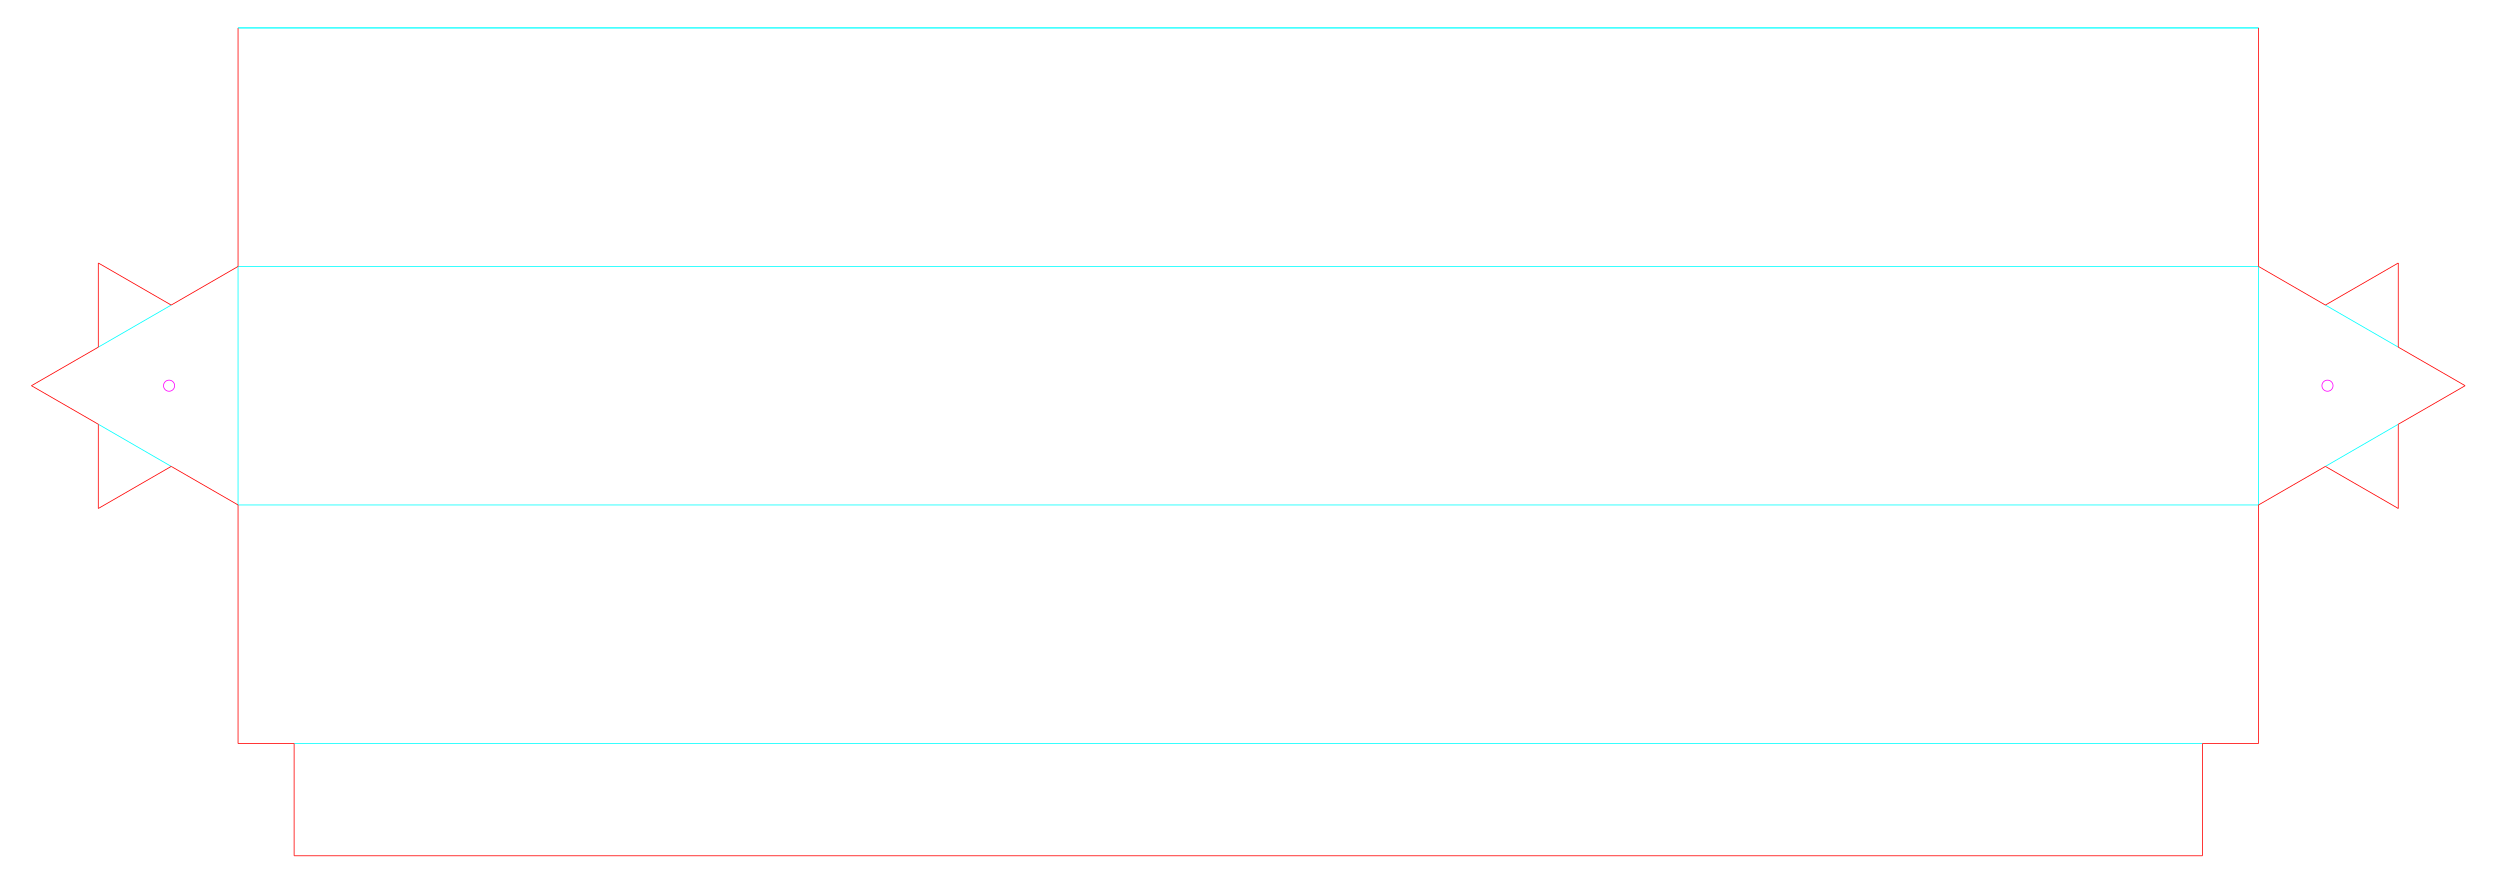
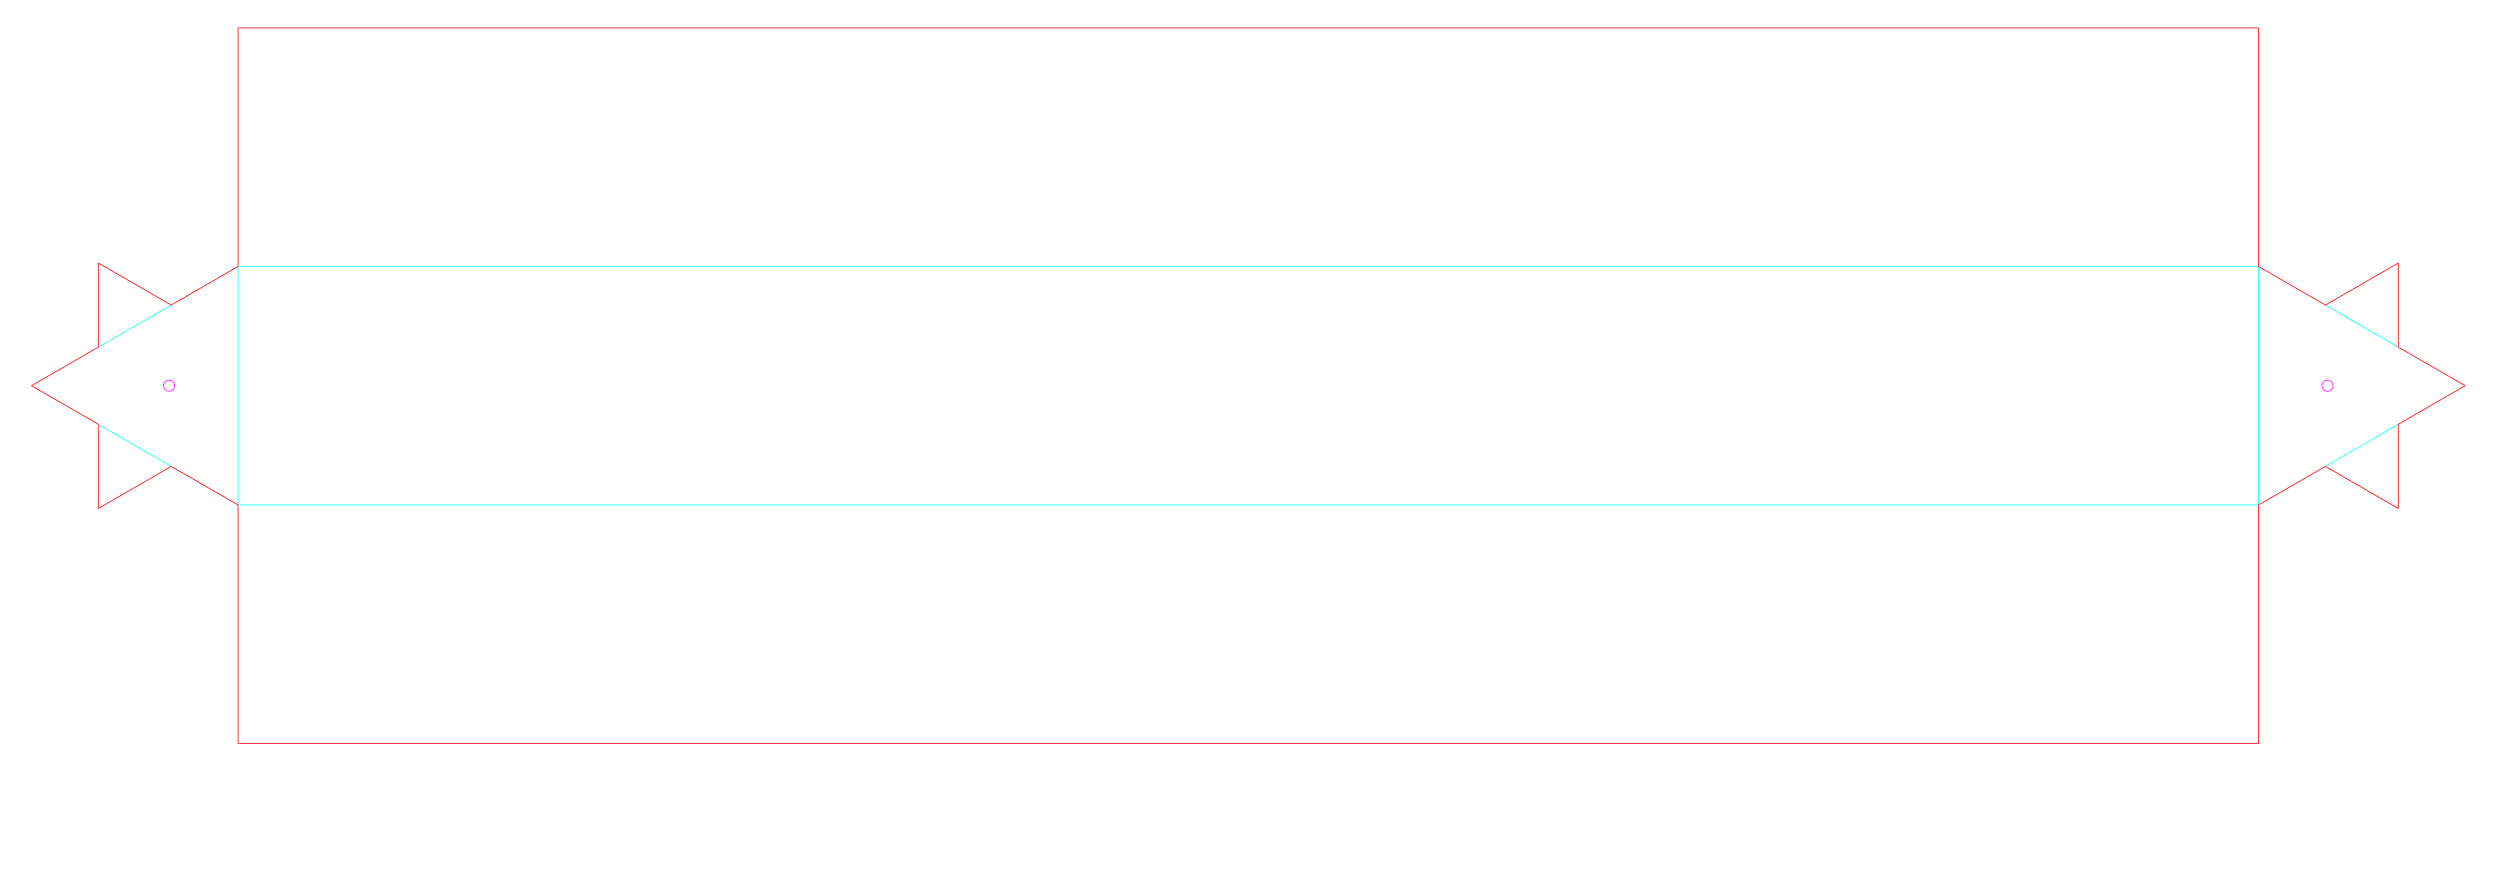
- <svg xmlns="http://www.w3.org/2000/svg" id="Layer_1" width="44.4in" height="15.7in" version="1.1" viewBox="0 0 3196.8 1130.4">
+ <svg xmlns="http://www.w3.org/2000/svg" id="Layer_1" version="1.1" viewBox="0 0 3196.8 1130.4">
  <defs>
    <style>
      .st0 {
        stroke: #f0f;
      }

-       .st0, .st1, .st2 {
-         fill: none;
+       .st0, .st1, .st2, .st3 {
        stroke-miterlimit: 287.1;
-         stroke-width: 1px;
      }

-       .st1 {
+       .st0, .st1, .st3 {
+         fill: none;
+       }
+ 
+       .st1, .st2 {
        stroke: red;
      }

      .st2 {
+         fill: red;
+       }
+ 
+       .st3 {
        stroke: aqua;
      }
    </style>
  </defs>
  <circle class="st0" cx="216.2" cy="493.2" r="7.1" />
  <circle class="st0" cx="2976.2" cy="493.2" r="7.1" />
-   <line class="st2" x1="2888" y1="340.7" x2="304.4" y2="340.7" />
-   <line class="st2" x1="2888" y1="645.7" x2="304.4" y2="645.7" />
-   <line class="st2" x1="304.4" y1="340.7" x2="304.4" y2="645.7" />
-   <line class="st2" x1="2888" y1="340.7" x2="2888" y2="645.7" />
-   <line class="st2" x1="2816.3" y1="950.8" x2="376.1" y2="950.8" />
-   <line class="st2" x1="218.9" y1="390.1" x2="125.7" y2="443.9" />
-   <line class="st2" x1="218.9" y1="596.4" x2="125.7" y2="542.5" />
-   <line class="st2" x1="2973.5" y1="390.1" x2="3066.7" y2="443.9" />
-   <line class="st2" x1="2973.5" y1="596.4" x2="3066.7" y2="542.5" />
-   <line class="st2" x1="304.4" y1="35.7" x2="2888" y2="35.7" />
-   <line class="st1" x1="2816.3" y1="1094.3" x2="376.1" y2="1094.3" />
-   <line class="st1" x1="376.1" y1="1094.3" x2="376.1" y2="950.8" />
-   <line class="st1" x1="376.1" y1="950.8" x2="304.4" y2="950.8" />
+   <line class="st3" x1="2888" y1="340.7" x2="304.4" y2="340.7" />
+   <line class="st3" x1="2888" y1="645.7" x2="304.4" y2="645.7" />
+   <line class="st3" x1="304.4" y1="340.7" x2="304.4" y2="645.7" />
+   <line class="st3" x1="2888" y1="340.7" x2="2888" y2="645.7" />
+   <line class="st2" x1="2888" y1="950.8" x2="304.4" y2="950.8" />
+   <line class="st3" x1="218.9" y1="390.1" x2="125.7" y2="443.9" />
+   <line class="st3" x1="218.9" y1="596.4" x2="125.7" y2="542.5" />
+   <line class="st3" x1="2973.5" y1="390.1" x2="3066.7" y2="443.9" />
+   <line class="st3" x1="2973.5" y1="596.4" x2="3066.7" y2="542.5" />
+   <line class="st1" x1="304.4" y1="35.7" x2="2888" y2="35.7" />
  <line class="st1" x1="304.4" y1="950.8" x2="304.4" y2="645.7" />
  <line class="st1" x1="304.4" y1="645.7" x2="218.9" y2="596.4" />
  <line class="st1" x1="218.9" y1="596.4" x2="125.7" y2="650.2" />
  <line class="st1" x1="125.7" y1="650.2" x2="125.7" y2="542.5" />
  <line class="st1" x1="125.7" y1="542.5" x2="40.2" y2="493.2" />
  <line class="st1" x1="40.2" y1="493.2" x2="125.7" y2="443.9" />
  <line class="st1" x1="125.7" y1="443.9" x2="125.7" y2="336.3" />
  <line class="st1" x1="125.7" y1="336.3" x2="218.9" y2="390.1" />
  <line class="st1" x1="218.9" y1="390.1" x2="304.4" y2="340.7" />
  <line class="st1" x1="304.4" y1="340.7" x2="304.4" y2="35.7" />
-   <line class="st2" x1="304.4" y1="35.7" x2="2888" y2="35.7" />
  <line class="st1" x1="2888" y1="35.7" x2="2888" y2="340.7" />
  <line class="st1" x1="2888" y1="340.7" x2="2973.5" y2="390.1" />
  <line class="st1" x1="2973.5" y1="390.1" x2="3066.7" y2="336.3" />
  <line class="st1" x1="3066.7" y1="336.3" x2="3066.7" y2="443.9" />
  <line class="st1" x1="3066.7" y1="443.9" x2="3152.2" y2="493.2" />
  <line class="st1" x1="3152.2" y1="493.2" x2="3066.7" y2="542.5" />
  <line class="st1" x1="3066.7" y1="542.5" x2="3066.7" y2="650.2" />
  <line class="st1" x1="3066.7" y1="650.2" x2="2973.5" y2="596.4" />
  <line class="st1" x1="2973.5" y1="596.4" x2="2888" y2="645.7" />
  <line class="st1" x1="2888" y1="645.7" x2="2888" y2="950.8" />
-   <line class="st1" x1="2888" y1="950.8" x2="2816.3" y2="950.8" />
-   <line class="st1" x1="2816.3" y1="950.8" x2="2816.3" y2="1094.3" />
</svg>
